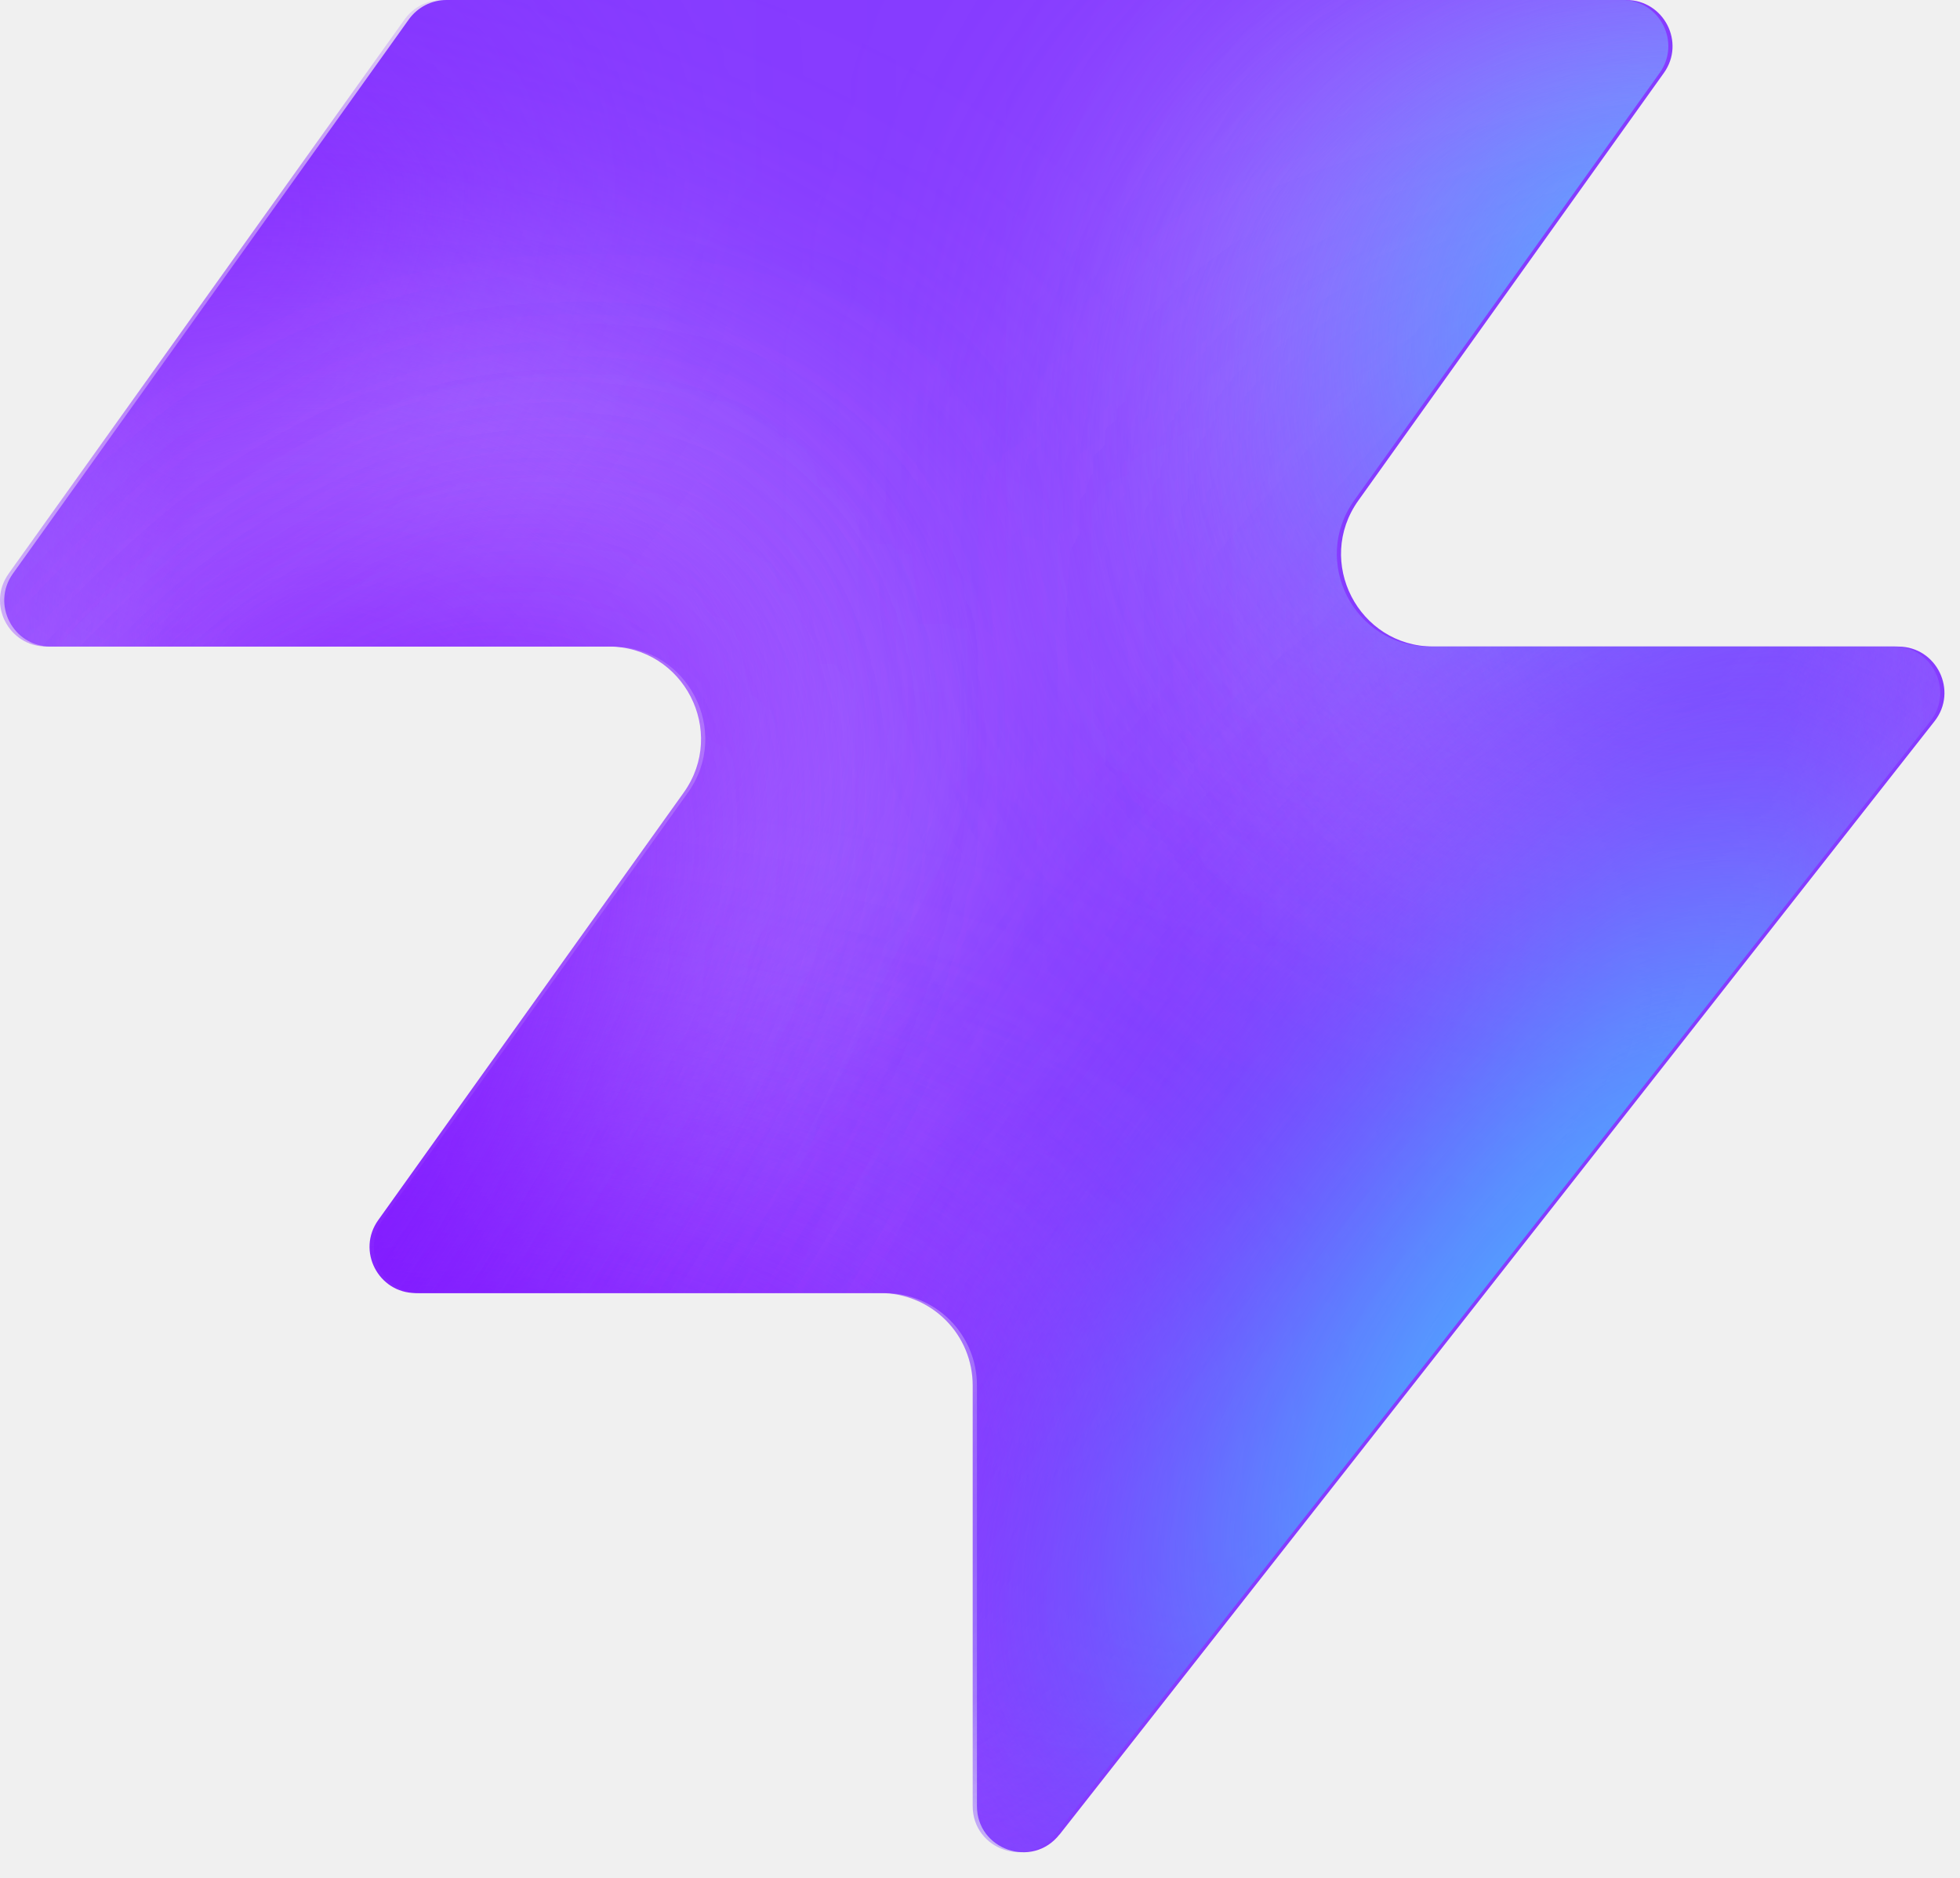
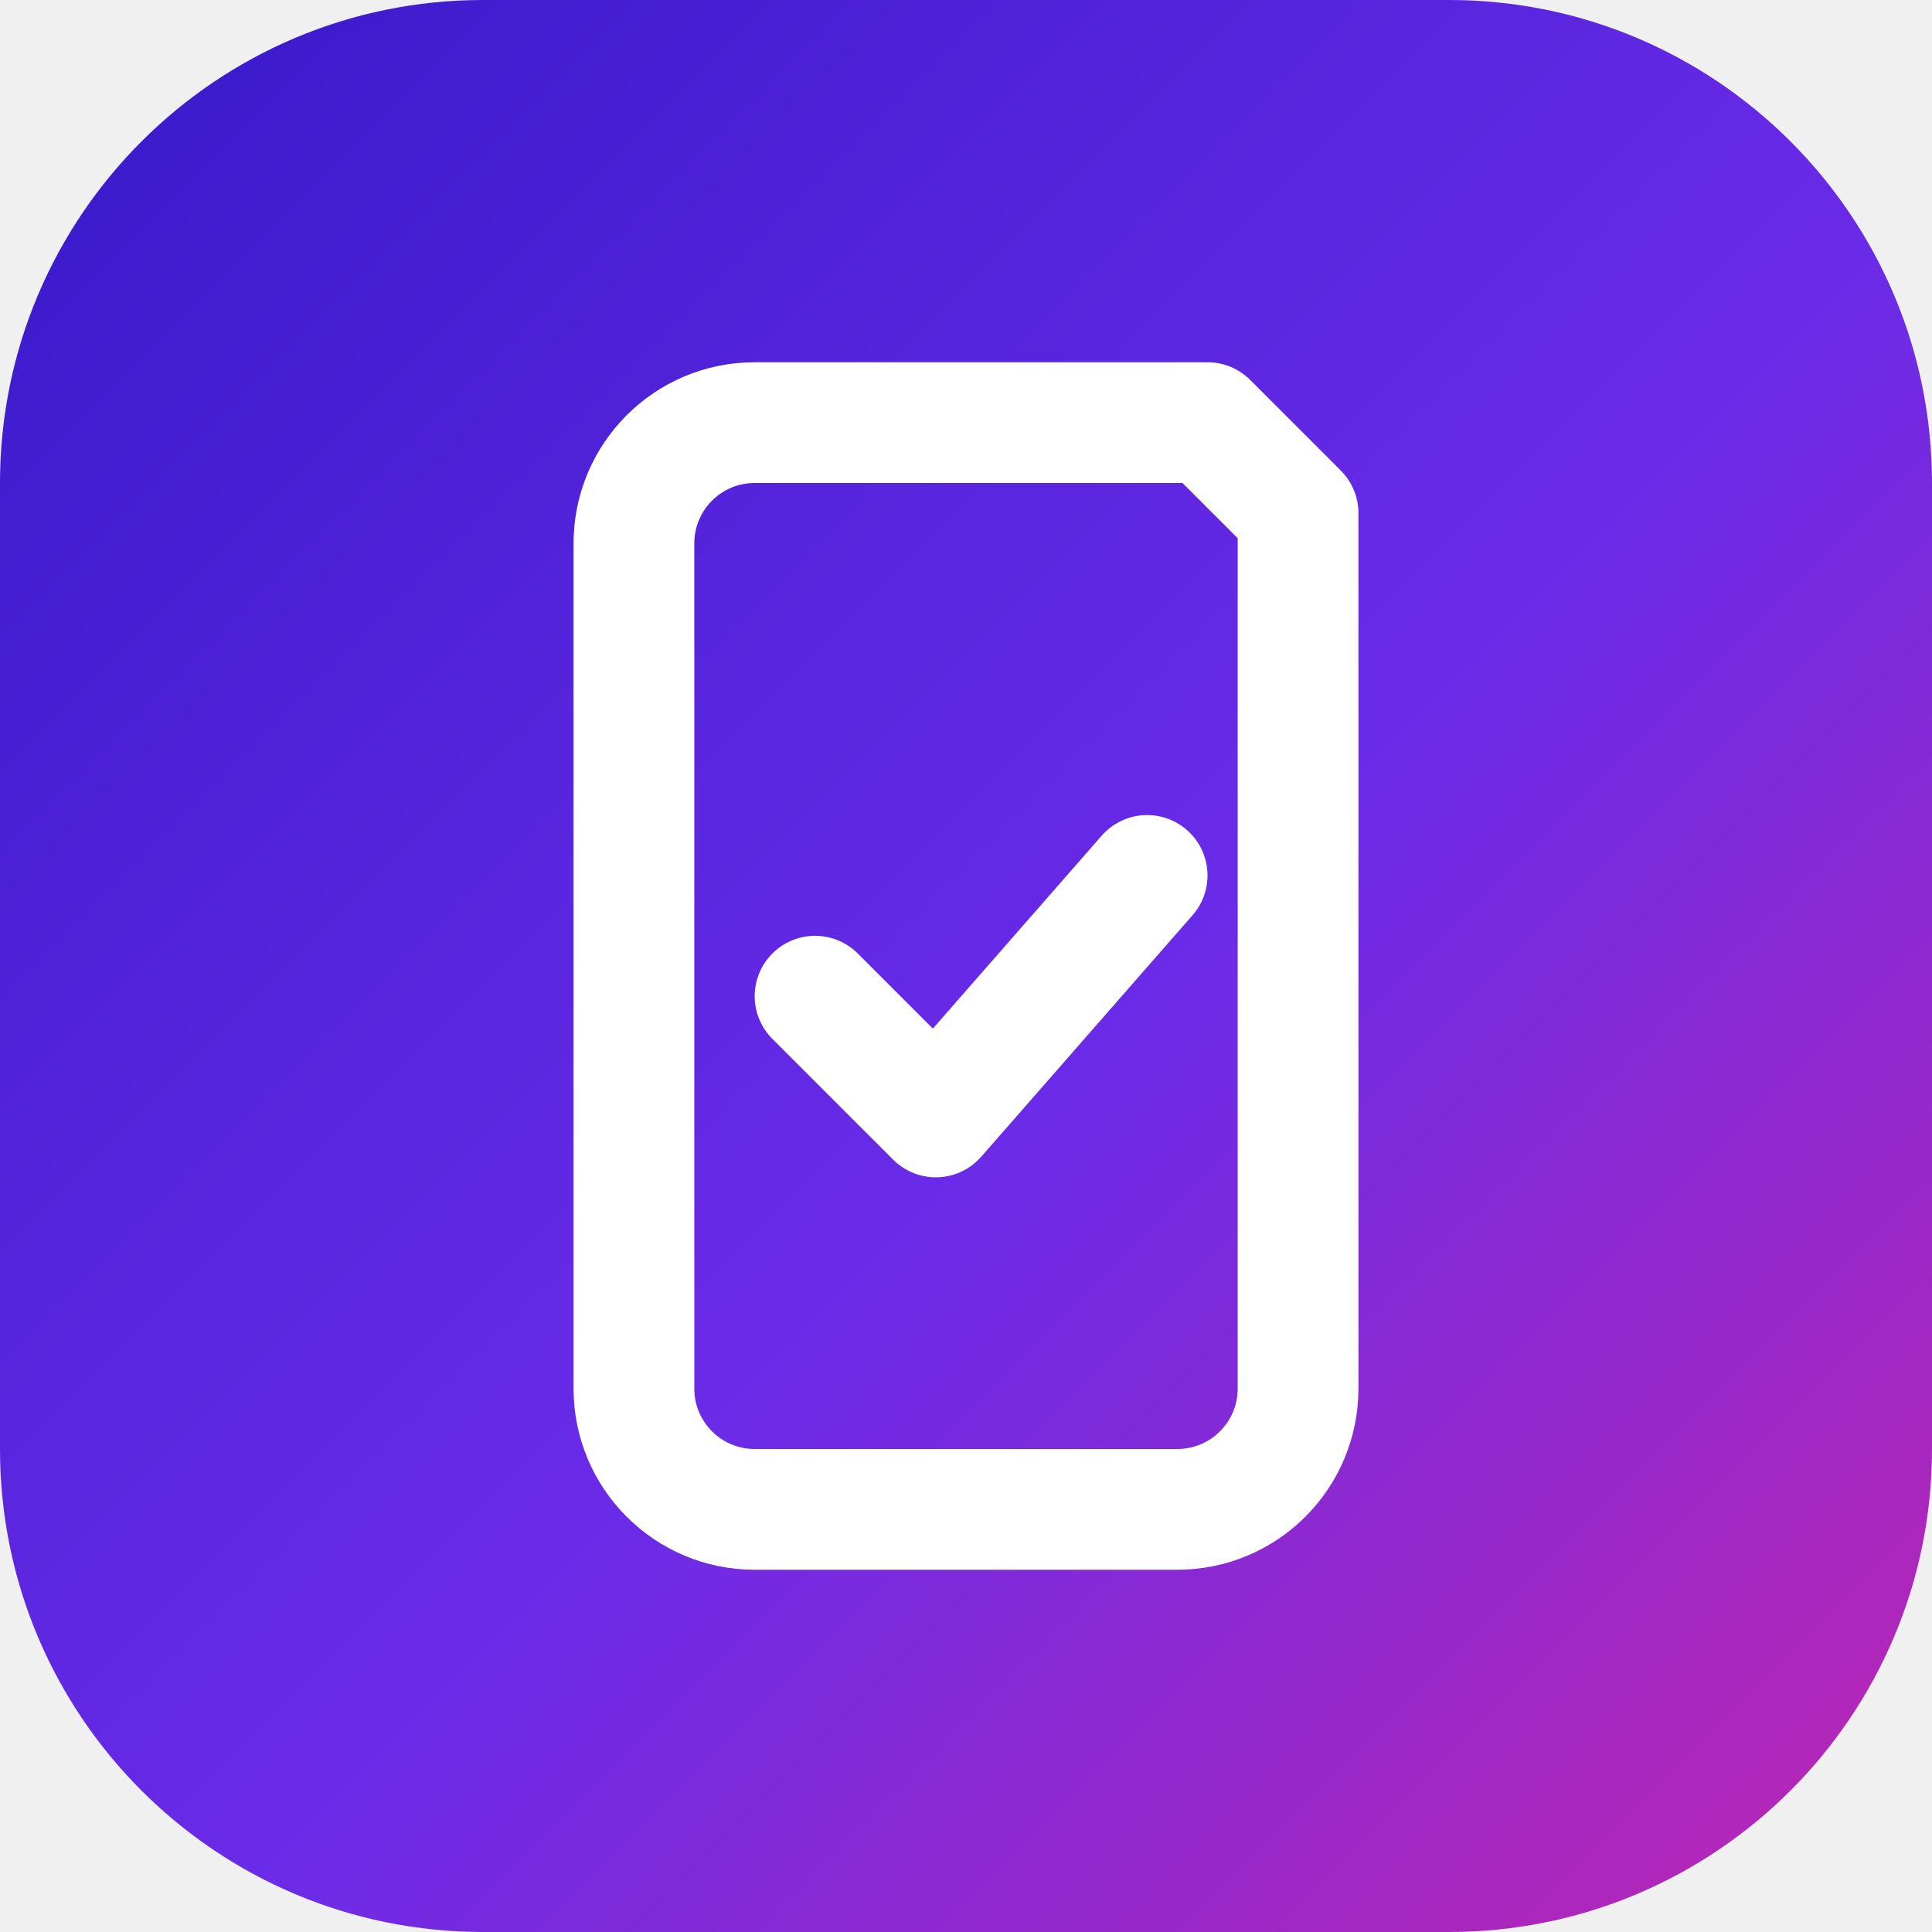
- <svg xmlns="http://www.w3.org/2000/svg" width="48" height="46" fill="none" viewBox="0 0 48 46">
-   <path fill="#863bff" d="M25.946 44.938c-.664.845-2.021.375-2.021-.698V33.937a2.26 2.26 0 0 0-2.262-2.262H10.287c-.92 0-1.456-1.04-.92-1.788l7.48-10.471c1.07-1.497 0-3.578-1.842-3.578H1.237c-.92 0-1.456-1.04-.92-1.788L10.013.474c.214-.297.556-.474.92-.474h28.894c.92 0 1.456 1.04.92 1.788l-7.48 10.471c-1.07 1.498 0 3.579 1.842 3.579h11.377c.943 0 1.473 1.088.89 1.83L25.947 44.94z" style="fill:#863bff;fill:color(display-p3 .525 .23 1);fill-opacity:1" />
-   <mask id="a" width="48" height="46" x="0" y="0" maskUnits="userSpaceOnUse" style="mask-type:alpha">
-     <path fill="#000" d="M25.842 44.938c-.664.844-2.021.375-2.021-.698V33.937a2.26 2.26 0 0 0-2.262-2.262H10.183c-.92 0-1.456-1.04-.92-1.788l7.48-10.471c1.07-1.498 0-3.579-1.842-3.579H1.133c-.92 0-1.456-1.04-.92-1.787L9.91.473c.214-.297.556-.474.92-.474h28.894c.92 0 1.456 1.04.92 1.788l-7.48 10.471c-1.07 1.498 0 3.578 1.842 3.578h11.377c.943 0 1.473 1.088.89 1.832L25.843 44.94z" style="fill:#000;fill-opacity:1" />
-   </mask>
-   <g mask="url(#a)">
-     <g filter="url(#b)">
-       <ellipse cx="5.508" cy="14.704" fill="#ede6ff" rx="5.508" ry="14.704" style="fill:#ede6ff;fill:color(display-p3 .927 .903 1);fill-opacity:1" transform="matrix(.00324 1 1 -.00324 -4.47 31.516)" />
-     </g>
-     <g filter="url(#c)">
-       <ellipse cx="10.399" cy="29.851" fill="#ede6ff" rx="10.399" ry="29.851" style="fill:#ede6ff;fill:color(display-p3 .927 .903 1);fill-opacity:1" transform="matrix(.00324 1 1 -.00324 -39.328 7.883)" />
-     </g>
-     <g filter="url(#d)">
-       <ellipse cx="5.508" cy="30.487" fill="#7e14ff" rx="5.508" ry="30.487" style="fill:#7e14ff;fill:color(display-p3 .492 .077 1);fill-opacity:1" transform="rotate(89.814 -25.913 -14.639)scale(1 -1)" />
-     </g>
-     <g filter="url(#e)">
-       <ellipse cx="5.508" cy="30.599" fill="#7e14ff" rx="5.508" ry="30.599" style="fill:#7e14ff;fill:color(display-p3 .492 .077 1);fill-opacity:1" transform="rotate(89.814 -32.644 -3.334)scale(1 -1)" />
-     </g>
-     <g filter="url(#f)">
-       <ellipse cx="5.508" cy="30.599" fill="#7e14ff" rx="5.508" ry="30.599" style="fill:#7e14ff;fill:color(display-p3 .492 .077 1);fill-opacity:1" transform="matrix(.00324 1 1 -.00324 -34.34 30.47)" />
-     </g>
-     <g filter="url(#g)">
-       <ellipse cx="14.072" cy="22.078" fill="#ede6ff" rx="14.072" ry="22.078" style="fill:#ede6ff;fill:color(display-p3 .927 .903 1);fill-opacity:1" transform="rotate(93.35 24.506 48.493)scale(-1 1)" />
-     </g>
-     <g filter="url(#h)">
-       <ellipse cx="3.47" cy="21.501" fill="#7e14ff" rx="3.47" ry="21.501" style="fill:#7e14ff;fill:color(display-p3 .492 .077 1);fill-opacity:1" transform="rotate(89.009 28.708 47.59)scale(-1 1)" />
-     </g>
-     <g filter="url(#i)">
-       <ellipse cx="3.47" cy="21.501" fill="#7e14ff" rx="3.47" ry="21.501" style="fill:#7e14ff;fill:color(display-p3 .492 .077 1);fill-opacity:1" transform="rotate(89.009 28.708 47.59)scale(-1 1)" />
-     </g>
-     <g filter="url(#j)">
-       <ellipse cx=".387" cy="8.972" fill="#7e14ff" rx="4.407" ry="29.108" style="fill:#7e14ff;fill:color(display-p3 .492 .077 1);fill-opacity:1" transform="rotate(39.51 .387 8.972)" />
-     </g>
-     <g filter="url(#k)">
-       <ellipse cx="47.523" cy="-6.092" fill="#7e14ff" rx="4.407" ry="29.108" style="fill:#7e14ff;fill:color(display-p3 .492 .077 1);fill-opacity:1" transform="rotate(37.892 47.523 -6.092)" />
-     </g>
-     <g filter="url(#l)">
-       <ellipse cx="41.412" cy="6.333" fill="#47bfff" rx="5.971" ry="9.665" style="fill:#47bfff;fill:color(display-p3 .28 .748 1);fill-opacity:1" transform="rotate(37.892 41.412 6.333)" />
-     </g>
-     <g filter="url(#m)">
-       <ellipse cx="-1.879" cy="38.332" fill="#7e14ff" rx="4.407" ry="29.108" style="fill:#7e14ff;fill:color(display-p3 .492 .077 1);fill-opacity:1" transform="rotate(37.892 -1.88 38.332)" />
-     </g>
-     <g filter="url(#n)">
-       <ellipse cx="-1.879" cy="38.332" fill="#7e14ff" rx="4.407" ry="29.108" style="fill:#7e14ff;fill:color(display-p3 .492 .077 1);fill-opacity:1" transform="rotate(37.892 -1.88 38.332)" />
-     </g>
-     <g filter="url(#o)">
-       <ellipse cx="35.651" cy="29.907" fill="#7e14ff" rx="4.407" ry="29.108" style="fill:#7e14ff;fill:color(display-p3 .492 .077 1);fill-opacity:1" transform="rotate(37.892 35.651 29.907)" />
-     </g>
-     <g filter="url(#p)">
-       <ellipse cx="38.418" cy="32.4" fill="#47bfff" rx="5.971" ry="15.297" style="fill:#47bfff;fill:color(display-p3 .28 .748 1);fill-opacity:1" transform="rotate(37.892 38.418 32.4)" />
-     </g>
+ <svg xmlns="http://www.w3.org/2000/svg" viewBox="0 0 64 64">
+   <defs>
+     <linearGradient id="g" x1="0" y1="0" x2="1" y2="1">
+       <stop offset="0" stop-color="#3519c9" />
+       <stop offset="0.55" stop-color="#6a2be8" />
+       <stop offset="1" stop-color="#c026b0" />
+     </linearGradient>
+   </defs>
+   <rect width="64" height="64" rx="16" fill="url(#g)" />
+   <g fill="none" stroke="#fff" stroke-width="4" stroke-linecap="round" stroke-linejoin="round">
+     <path d="M40 14H25a4 4 0 0 0-4 4v28a4 4 0 0 0 4 4h14a4 4 0 0 0 4-4V17z" />
+     <path d="M27 33l4 4 7-8" />
  </g>
-   <defs>
-     <filter id="b" width="60.045" height="41.654" x="-19.77" y="16.149" color-interpolation-filters="sRGB" filterUnits="userSpaceOnUse">
-       <feFlood flood-opacity="0" result="BackgroundImageFix" />
-       <feBlend in="SourceGraphic" in2="BackgroundImageFix" result="shape" />
-       <feGaussianBlur result="effect1_foregroundBlur_2002_17158" stdDeviation="7.659" />
-     </filter>
-     <filter id="c" width="90.34" height="51.437" x="-54.613" y="-7.533" color-interpolation-filters="sRGB" filterUnits="userSpaceOnUse">
-       <feFlood flood-opacity="0" result="BackgroundImageFix" />
-       <feBlend in="SourceGraphic" in2="BackgroundImageFix" result="shape" />
-       <feGaussianBlur result="effect1_foregroundBlur_2002_17158" stdDeviation="7.659" />
-     </filter>
-     <filter id="d" width="79.355" height="29.4" x="-49.64" y="2.03" color-interpolation-filters="sRGB" filterUnits="userSpaceOnUse">
-       <feFlood flood-opacity="0" result="BackgroundImageFix" />
-       <feBlend in="SourceGraphic" in2="BackgroundImageFix" result="shape" />
-       <feGaussianBlur result="effect1_foregroundBlur_2002_17158" stdDeviation="4.596" />
-     </filter>
-     <filter id="e" width="79.579" height="29.4" x="-45.045" y="20.029" color-interpolation-filters="sRGB" filterUnits="userSpaceOnUse">
-       <feFlood flood-opacity="0" result="BackgroundImageFix" />
-       <feBlend in="SourceGraphic" in2="BackgroundImageFix" result="shape" />
-       <feGaussianBlur result="effect1_foregroundBlur_2002_17158" stdDeviation="4.596" />
-     </filter>
-     <filter id="f" width="79.579" height="29.4" x="-43.513" y="21.178" color-interpolation-filters="sRGB" filterUnits="userSpaceOnUse">
-       <feFlood flood-opacity="0" result="BackgroundImageFix" />
-       <feBlend in="SourceGraphic" in2="BackgroundImageFix" result="shape" />
-       <feGaussianBlur result="effect1_foregroundBlur_2002_17158" stdDeviation="4.596" />
-     </filter>
-     <filter id="g" width="74.749" height="58.852" x="15.756" y="-17.901" color-interpolation-filters="sRGB" filterUnits="userSpaceOnUse">
-       <feFlood flood-opacity="0" result="BackgroundImageFix" />
-       <feBlend in="SourceGraphic" in2="BackgroundImageFix" result="shape" />
-       <feGaussianBlur result="effect1_foregroundBlur_2002_17158" stdDeviation="7.659" />
-     </filter>
-     <filter id="h" width="61.377" height="25.362" x="23.548" y="2.284" color-interpolation-filters="sRGB" filterUnits="userSpaceOnUse">
-       <feFlood flood-opacity="0" result="BackgroundImageFix" />
-       <feBlend in="SourceGraphic" in2="BackgroundImageFix" result="shape" />
-       <feGaussianBlur result="effect1_foregroundBlur_2002_17158" stdDeviation="4.596" />
-     </filter>
-     <filter id="i" width="61.377" height="25.362" x="23.548" y="2.284" color-interpolation-filters="sRGB" filterUnits="userSpaceOnUse">
-       <feFlood flood-opacity="0" result="BackgroundImageFix" />
-       <feBlend in="SourceGraphic" in2="BackgroundImageFix" result="shape" />
-       <feGaussianBlur result="effect1_foregroundBlur_2002_17158" stdDeviation="4.596" />
-     </filter>
-     <filter id="j" width="56.045" height="63.649" x="-27.636" y="-22.853" color-interpolation-filters="sRGB" filterUnits="userSpaceOnUse">
-       <feFlood flood-opacity="0" result="BackgroundImageFix" />
-       <feBlend in="SourceGraphic" in2="BackgroundImageFix" result="shape" />
-       <feGaussianBlur result="effect1_foregroundBlur_2002_17158" stdDeviation="4.596" />
-     </filter>
-     <filter id="k" width="54.814" height="64.646" x="20.116" y="-38.415" color-interpolation-filters="sRGB" filterUnits="userSpaceOnUse">
-       <feFlood flood-opacity="0" result="BackgroundImageFix" />
-       <feBlend in="SourceGraphic" in2="BackgroundImageFix" result="shape" />
-       <feGaussianBlur result="effect1_foregroundBlur_2002_17158" stdDeviation="4.596" />
-     </filter>
-     <filter id="l" width="33.541" height="35.313" x="24.641" y="-11.323" color-interpolation-filters="sRGB" filterUnits="userSpaceOnUse">
-       <feFlood flood-opacity="0" result="BackgroundImageFix" />
-       <feBlend in="SourceGraphic" in2="BackgroundImageFix" result="shape" />
-       <feGaussianBlur result="effect1_foregroundBlur_2002_17158" stdDeviation="4.596" />
-     </filter>
-     <filter id="m" width="54.814" height="64.646" x="-29.286" y="6.009" color-interpolation-filters="sRGB" filterUnits="userSpaceOnUse">
-       <feFlood flood-opacity="0" result="BackgroundImageFix" />
-       <feBlend in="SourceGraphic" in2="BackgroundImageFix" result="shape" />
-       <feGaussianBlur result="effect1_foregroundBlur_2002_17158" stdDeviation="4.596" />
-     </filter>
-     <filter id="n" width="54.814" height="64.646" x="-29.286" y="6.009" color-interpolation-filters="sRGB" filterUnits="userSpaceOnUse">
-       <feFlood flood-opacity="0" result="BackgroundImageFix" />
-       <feBlend in="SourceGraphic" in2="BackgroundImageFix" result="shape" />
-       <feGaussianBlur result="effect1_foregroundBlur_2002_17158" stdDeviation="4.596" />
-     </filter>
-     <filter id="o" width="54.814" height="64.646" x="8.244" y="-2.416" color-interpolation-filters="sRGB" filterUnits="userSpaceOnUse">
-       <feFlood flood-opacity="0" result="BackgroundImageFix" />
-       <feBlend in="SourceGraphic" in2="BackgroundImageFix" result="shape" />
-       <feGaussianBlur result="effect1_foregroundBlur_2002_17158" stdDeviation="4.596" />
-     </filter>
-     <filter id="p" width="39.409" height="43.623" x="18.713" y="10.588" color-interpolation-filters="sRGB" filterUnits="userSpaceOnUse">
-       <feFlood flood-opacity="0" result="BackgroundImageFix" />
-       <feBlend in="SourceGraphic" in2="BackgroundImageFix" result="shape" />
-       <feGaussianBlur result="effect1_foregroundBlur_2002_17158" stdDeviation="4.596" />
-     </filter>
-   </defs>
</svg>
